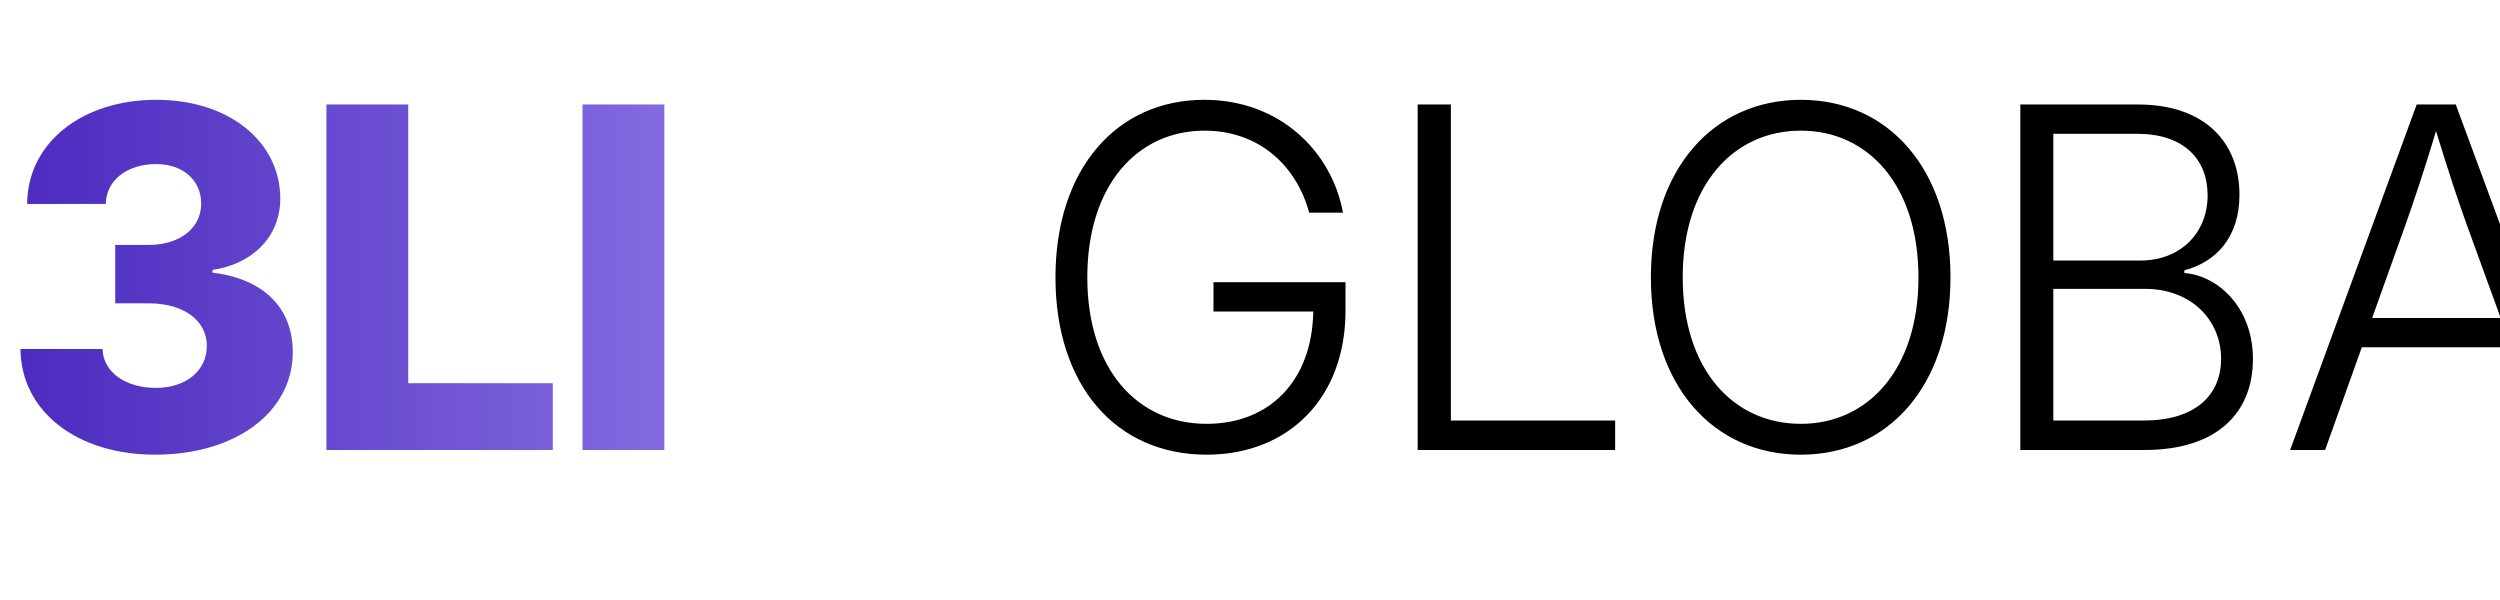
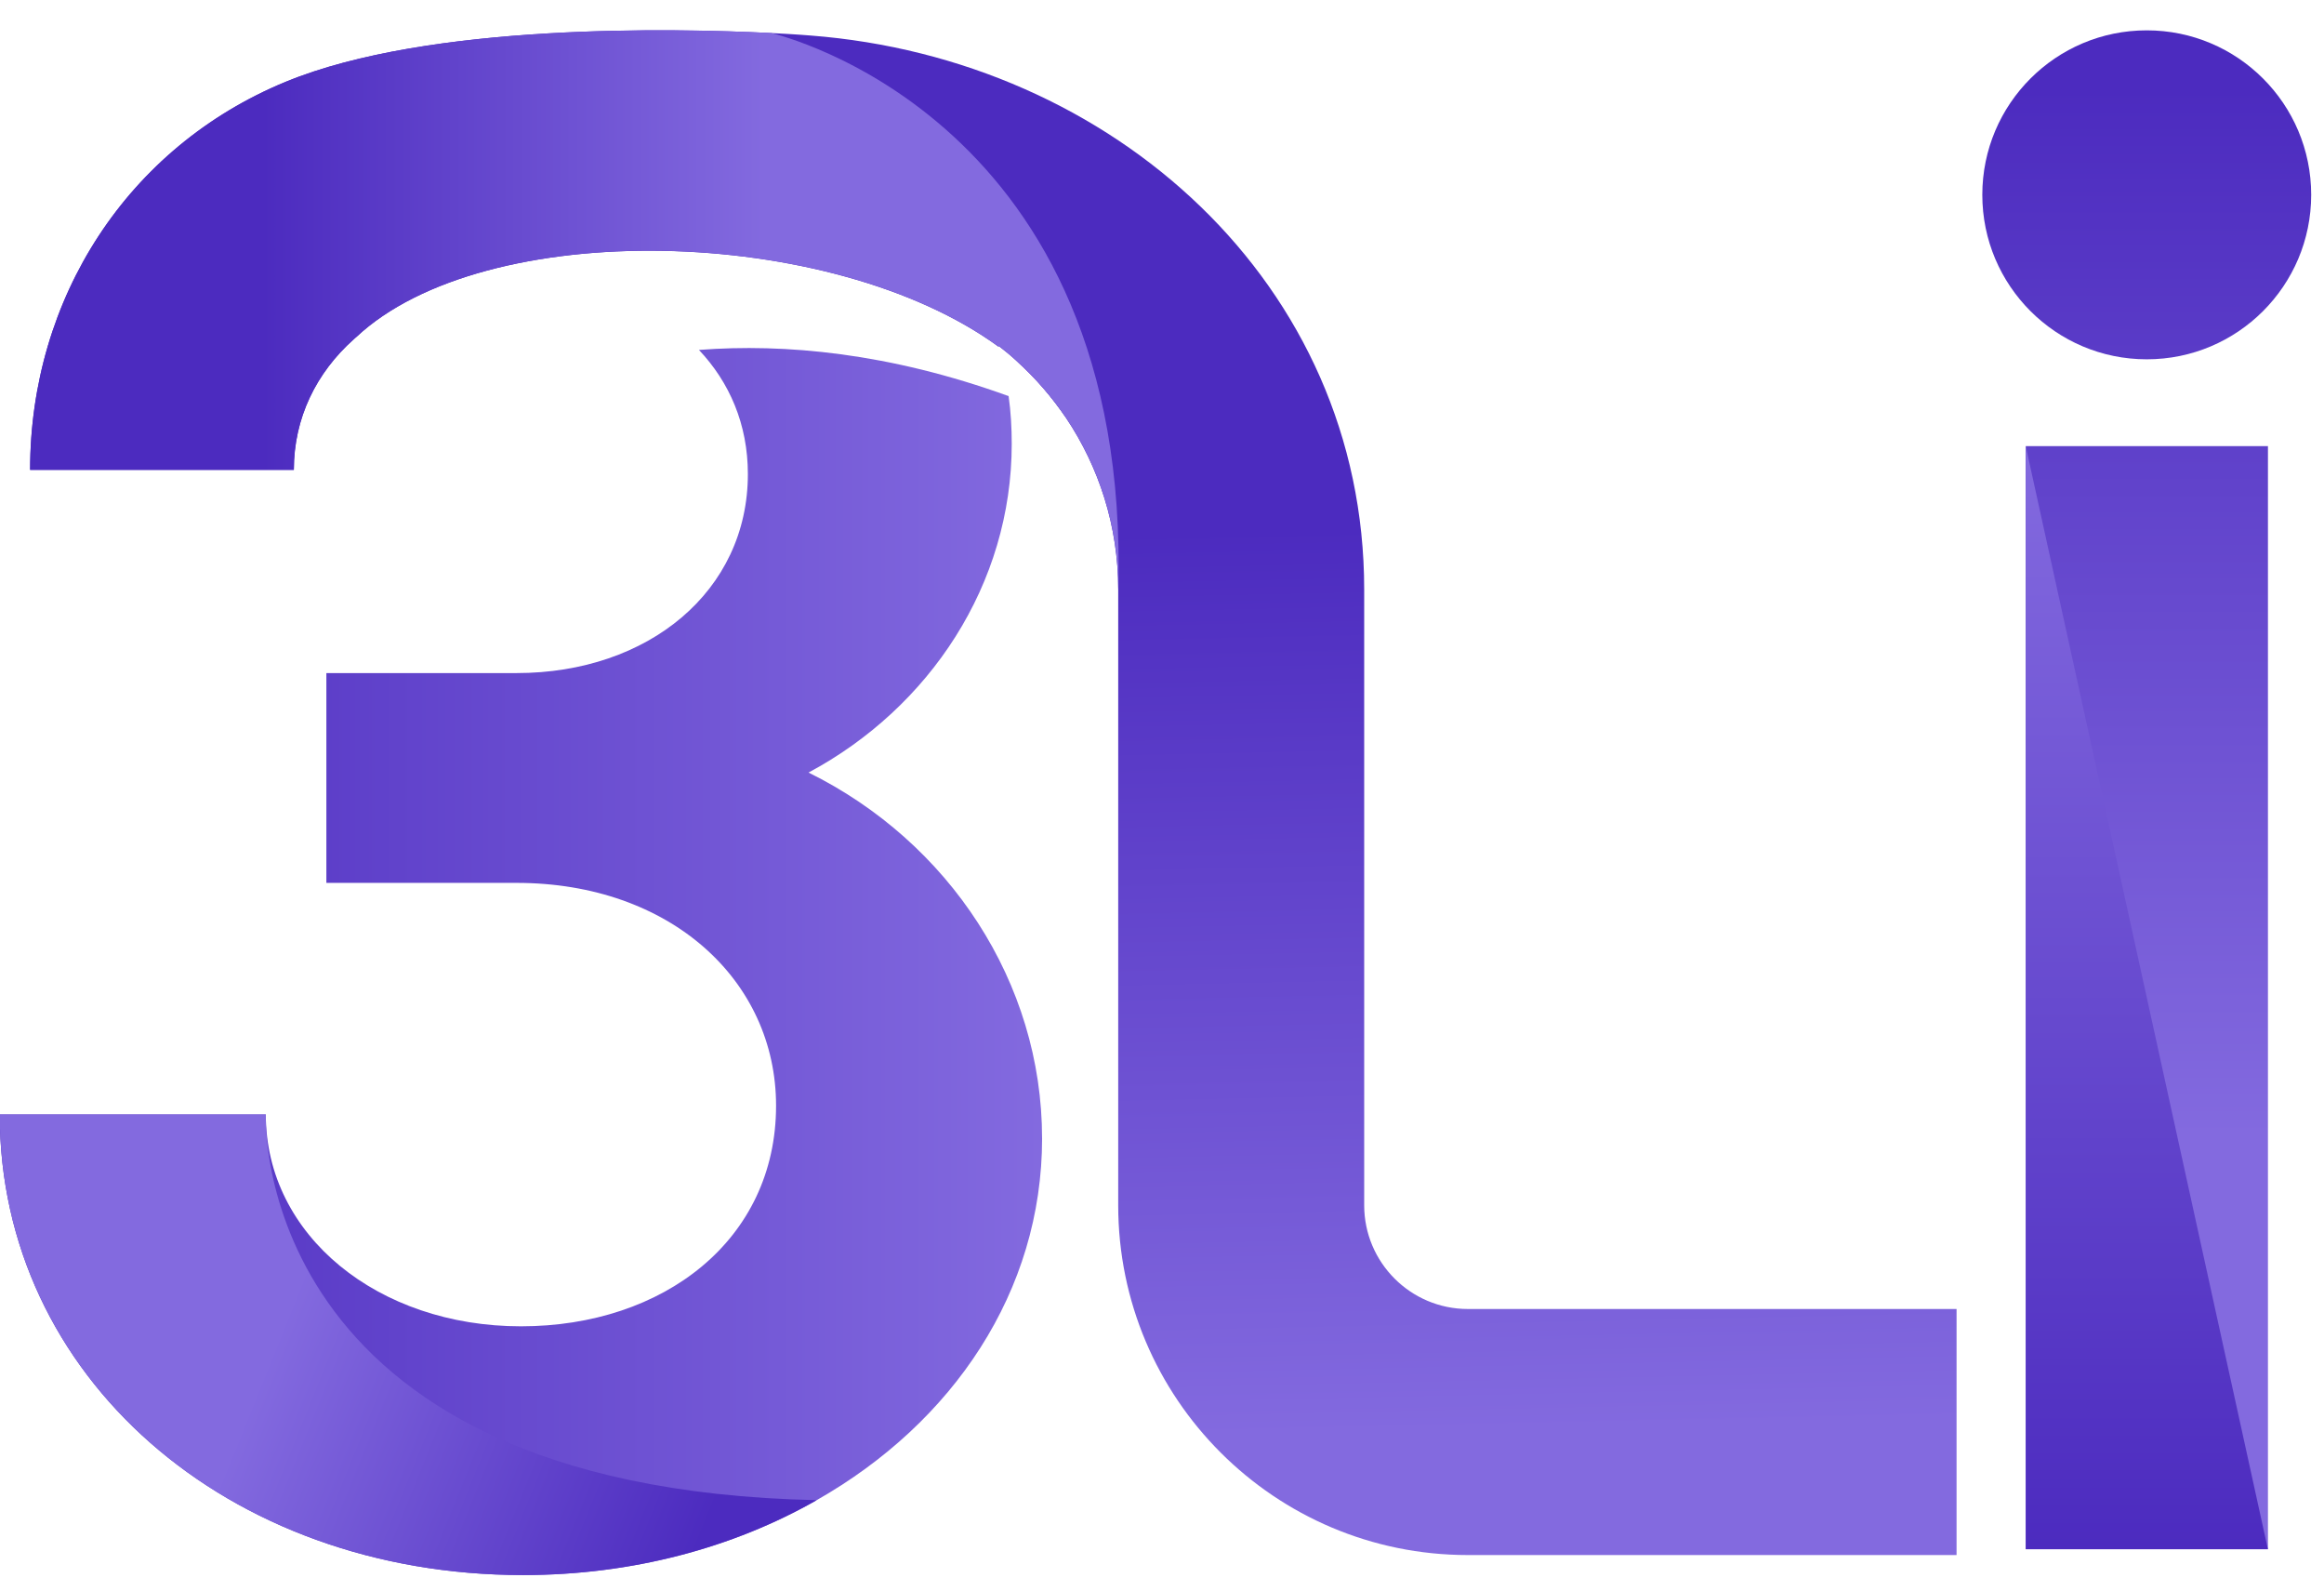
- <svg xmlns="http://www.w3.org/2000/svg" viewBox="0 0 200 48" fill="none">
+ <svg xmlns="http://www.w3.org/2000/svg" width="76" height="52" viewBox="0 0 76 52" fill="none">
+   <path d="M66.246 14.585H74.167V50.648H66.246V14.585Z" fill="url(#paint0_linear_341_321)" />
+   <path d="M34.079 37.213C34.079 42.218 31.165 46.513 26.706 49.045C23.98 50.6 20.674 51.494 17.107 51.494C7.42 51.494 -0.008 44.987 -0.008 36.435H8.692C8.692 40.394 12.366 43.361 17.036 43.361C21.705 43.361 25.379 40.532 25.379 36.148C25.379 32.046 21.916 28.864 16.892 28.864H10.673V22.005H16.892C21.21 22.005 24.457 19.32 24.457 15.498C24.457 13.872 23.855 12.496 22.857 11.44C25.664 11.225 29.078 11.535 32.984 12.95C33.056 13.46 33.086 13.983 33.086 14.51C33.086 19.103 30.401 23.138 26.441 25.257C31.034 27.523 34.078 32.116 34.078 37.211L34.079 37.213Z" fill="url(#paint1_linear_341_321)" />
+   <path d="M63.984 42.795V50.839H48.003C41.689 50.839 36.568 45.718 36.568 39.403V19.272C36.568 17.199 35.938 15.272 34.865 13.669C34.4 12.981 33.855 12.351 33.239 11.797C33.051 11.623 32.855 11.461 32.653 11.306C32.658 11.319 32.658 11.329 32.663 11.341C27.184 7.336 15.843 7.079 11.646 11.024C11.619 11.042 11.598 11.068 11.57 11.091C10.345 12.181 9.608 13.664 9.608 15.362H0.984C0.984 9.754 4.17 4.807 9.34 2.676C14.032 0.746 22.08 0.924 25.209 1.08H25.213C26.026 1.12 26.505 1.161 26.505 1.161C36.385 1.921 44.612 9.284 44.612 19.272V39.403C44.612 41.275 46.132 42.795 48.003 42.795H63.984Z" fill="url(#paint2_linear_341_321)" />
+   <path d="M70.204 11.747C73.174 11.747 75.581 9.339 75.581 6.369C75.581 3.399 73.174 0.992 70.204 0.992C67.234 0.992 64.826 3.399 64.826 6.369C64.826 9.339 67.234 11.747 70.204 11.747Z" fill="url(#paint3_linear_341_321)" />
+   <path d="M34.868 13.669C34.403 12.981 33.858 12.351 33.242 11.797C33.904 12.355 34.453 12.981 34.868 13.669Z" fill="url(#paint4_linear_341_321)" />
+   <path d="M36.57 19.271C36.57 17.198 35.94 15.271 34.867 13.667C34.402 12.979 33.857 12.349 33.241 11.796C33.053 11.622 32.857 11.46 32.655 11.304C32.66 11.318 32.66 11.327 32.664 11.339C27.186 7.335 15.845 7.077 11.648 11.022C11.621 11.04 11.6 11.066 11.572 11.089C10.347 12.18 9.61 13.663 9.61 15.361H0.986C0.986 9.753 4.172 4.805 9.342 2.674C14.034 0.744 22.082 0.923 25.211 1.079H25.215C25.497 1.146 36.994 3.902 36.57 19.271Z" fill="url(#paint5_linear_341_321)" />
+   <path d="M26.706 49.045C23.98 50.599 20.674 51.493 17.107 51.493C7.42 51.493 -0.008 44.987 -0.008 36.435H8.692C8.692 36.435 8.125 48.647 26.706 49.045Z" fill="url(#paint6_linear_341_321)" />
+   <path d="M66.246 14.584L74.165 50.648H66.246V14.584Z" fill="url(#paint7_linear_341_321)" />
  <defs>
-     <linearGradient id="brand-gradient" x1="0%" y1="0%" x2="100%" y2="0%">
-       <stop offset="0%" stop-color="#4C2BBF" />
-       <stop offset="100%" stop-color="#836ADF" />
+     <linearGradient id="paint0_linear_341_321" x1="70.205" y1="2.867" x2="70.205" y2="37.144" gradientUnits="userSpaceOnUse">
+       <stop stop-color="#4C2BBF" />
+       <stop offset="1" stop-color="#836ADF" />
+     </linearGradient>
+     <linearGradient id="paint1_linear_341_321" x1="-0.008" y1="31.437" x2="34.079" y2="31.437" gradientUnits="userSpaceOnUse">
+       <stop stop-color="#4C2BBF" />
+       <stop offset="1" stop-color="#836ADF" />
+     </linearGradient>
+     <linearGradient id="paint2_linear_341_321" x1="32.237" y1="17.509" x2="32.871" y2="47.111" gradientUnits="userSpaceOnUse">
+       <stop stop-color="#4C2BBF" />
+       <stop offset="1" stop-color="#836ADF" />
+     </linearGradient>
+     <linearGradient id="paint3_linear_341_321" x1="70.204" y1="2.867" x2="70.204" y2="37.144" gradientUnits="userSpaceOnUse">
+       <stop stop-color="#4C2BBF" />
+       <stop offset="1" stop-color="#836ADF" />
+     </linearGradient>
+     <linearGradient id="paint4_linear_341_321" x1="33.242" y1="12.732" x2="34.868" y2="12.732" gradientUnits="userSpaceOnUse">
+       <stop stop-color="#9628E5" />
+       <stop offset="1" stop-color="#636AC0" />
+     </linearGradient>
+     <linearGradient id="paint5_linear_341_321" x1="8.594" y1="10.131" x2="24.997" y2="10.131" gradientUnits="userSpaceOnUse">
+       <stop stop-color="#4C2BBF" />
+       <stop offset="1" stop-color="#836ADF" />
+     </linearGradient>
+     <linearGradient id="paint6_linear_341_321" x1="8.96" y1="43.964" x2="23.188" y2="49.706" gradientUnits="userSpaceOnUse">
+       <stop stop-color="#836ADF" />
+       <stop offset="1" stop-color="#4C2BBF" />
+     </linearGradient>
+     <linearGradient id="paint7_linear_341_321" x1="70.205" y1="14.584" x2="70.205" y2="50.648" gradientUnits="userSpaceOnUse">
+       <stop stop-color="#836ADF" />
+       <stop offset="1" stop-color="#4C2BBF" />
    </linearGradient>
  </defs>
-   <text x="0" y="36" font-family="Inter, system-ui, -apple-system, sans-serif" font-size="38" font-weight="800" fill="url(#brand-gradient)" letter-spacing="-1">3LI</text>
-   <text x="82" y="36" font-family="Inter, system-ui, -apple-system, sans-serif" font-size="38" font-weight="300" fill="currentColor" letter-spacing="-0.5">GLOBAL</text>
</svg>
